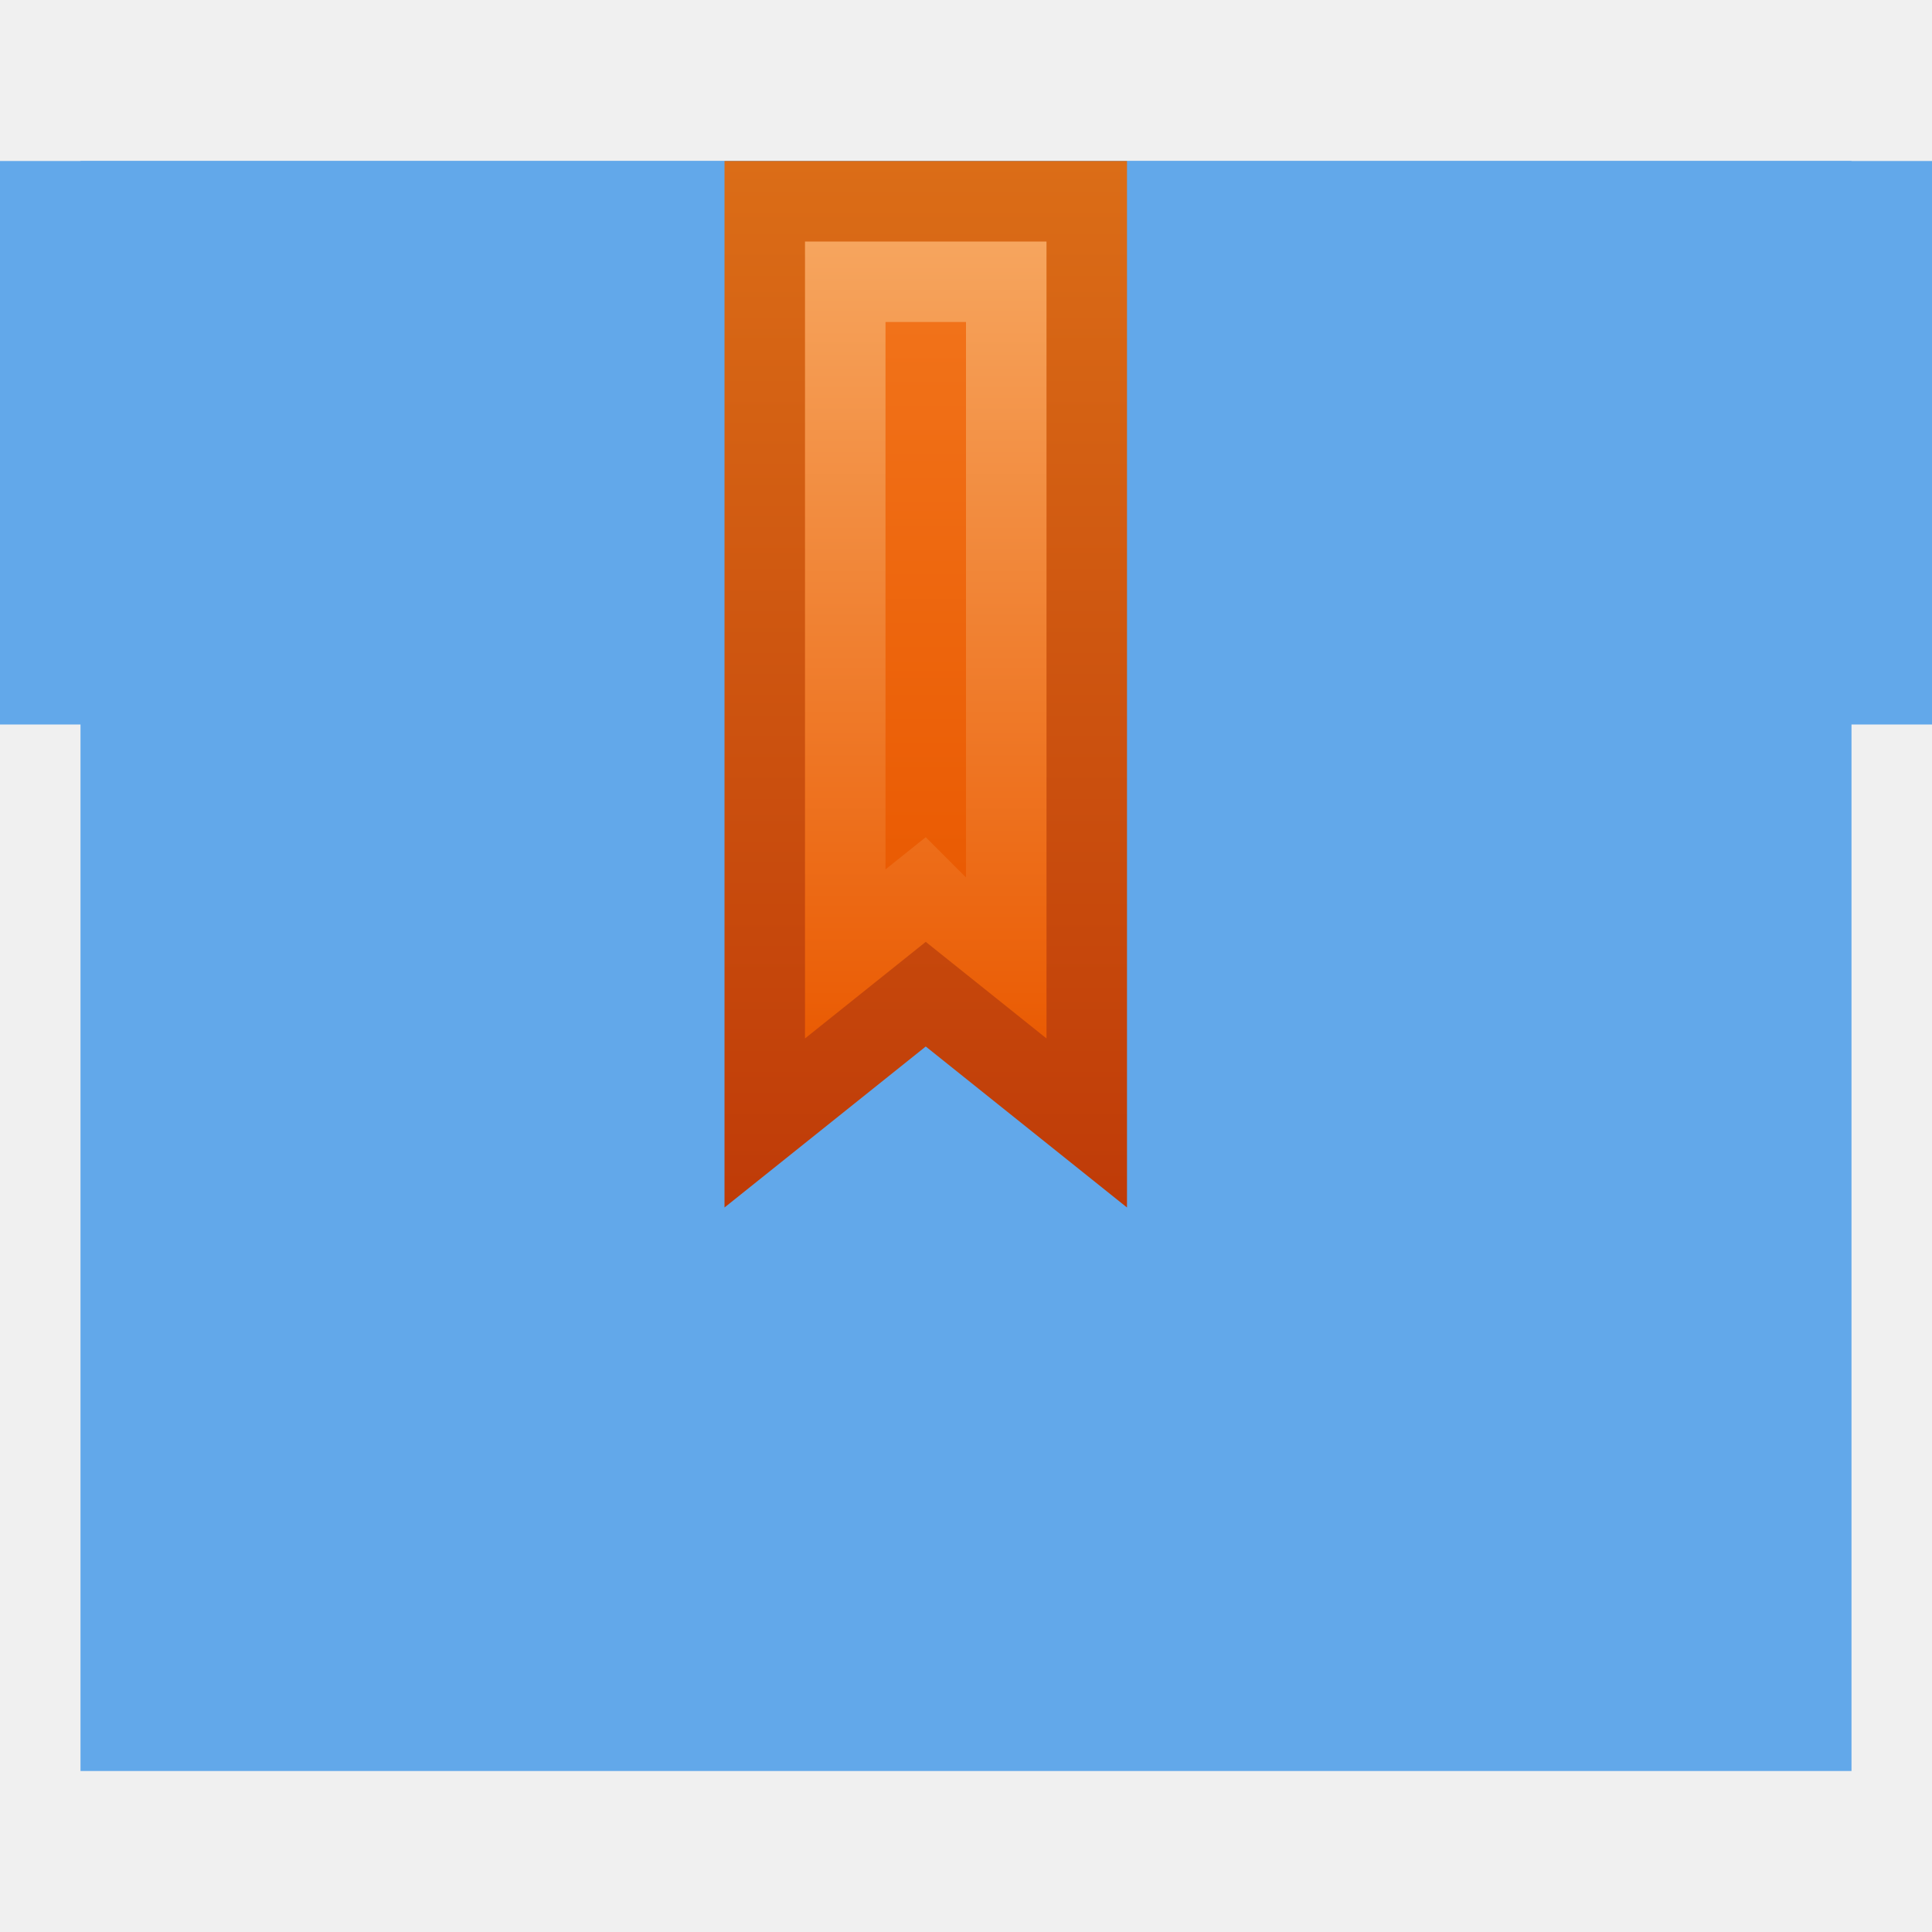
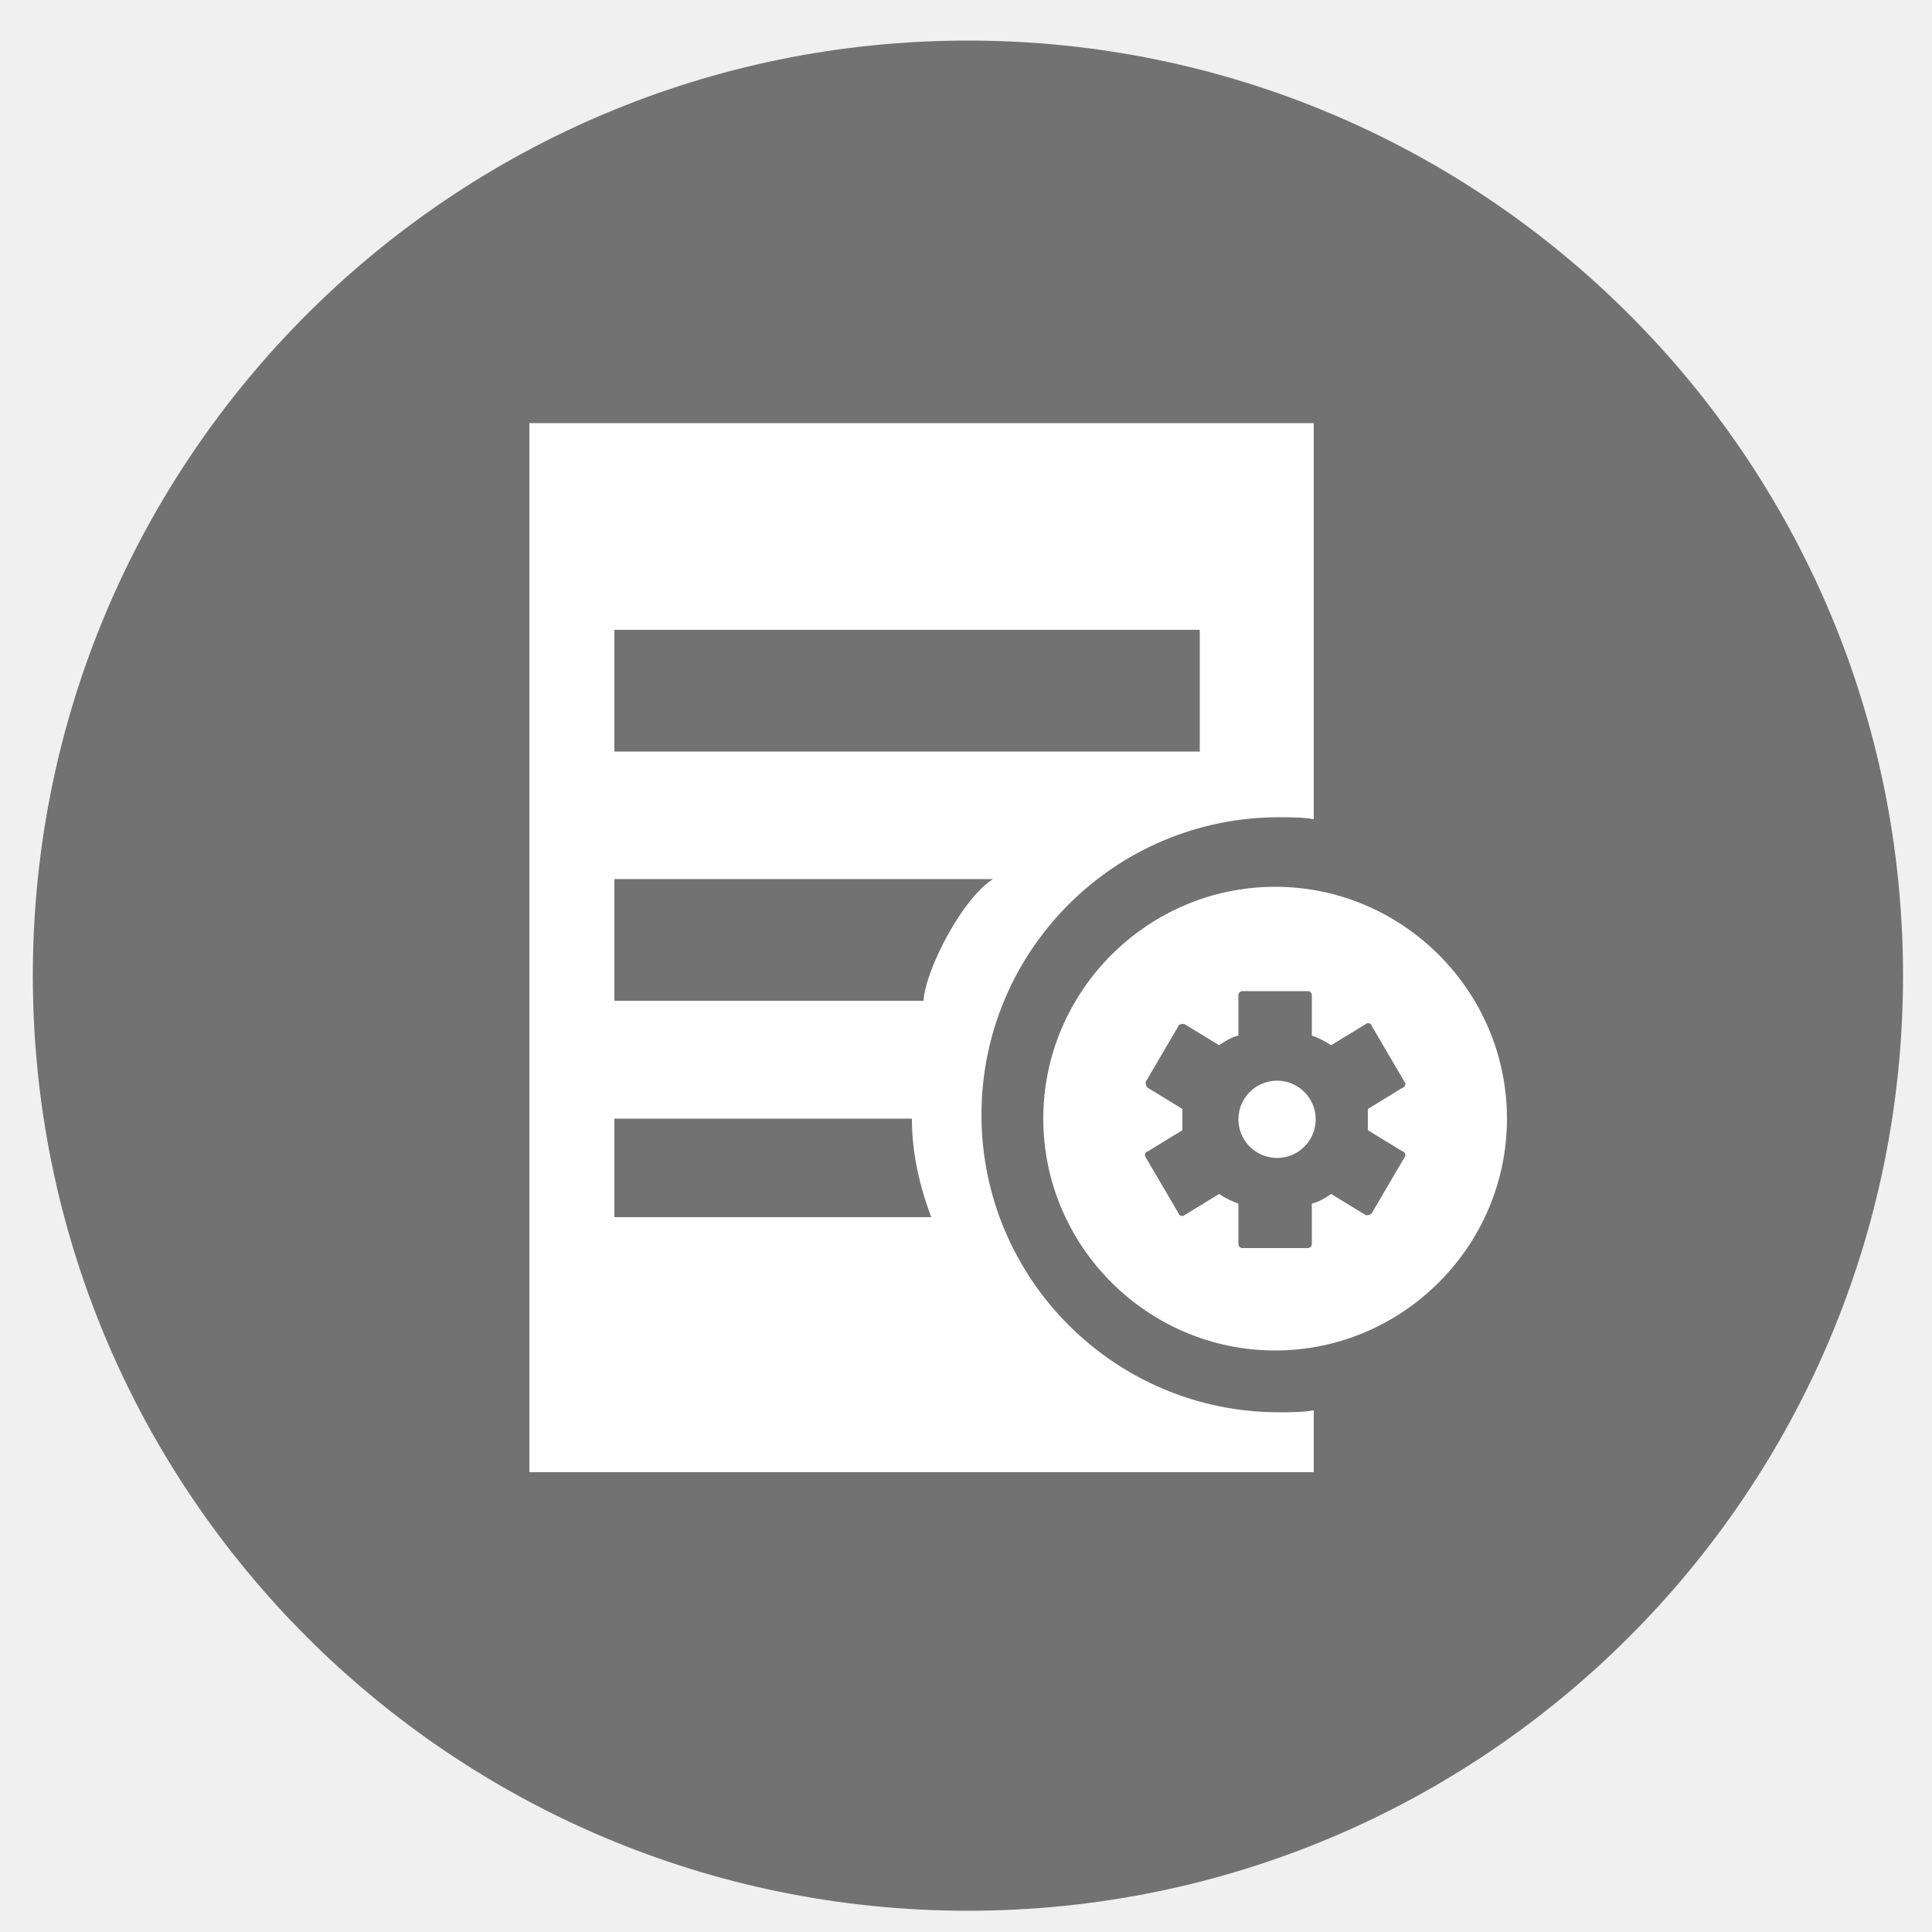
- <svg xmlns="http://www.w3.org/2000/svg" version="1.1" x="0px" y="0px" width="24px" height="24px" viewBox="0 -2 24 24" style="overflow:visible;enable-background:new 0 -2 24 24;" xml:space="preserve" preserveAspectRatio="xMinYMid meet">
-   <defs>
- </defs>
-   <linearGradient id="SVGID_1_" gradientUnits="userSpaceOnUse" x1="11.999" y1="0" x2="11.999" y2="20">
-     <stop offset="0" style="stop-color:#62a8ea" />
-     <stop offset="1" style="stop-color:#62a8ea" />
-   </linearGradient>
-   <rect x="1" style="fill:url(#SVGID_1_);" width="22" height="20" />
-   <linearGradient id="SVGID_2_" gradientUnits="userSpaceOnUse" x1="11.999" y1="1" x2="11.999" y2="19">
-     <stop offset="0" style="stop-color:#62a8ea" />
-     <stop offset="1" style="stop-color:#62a8ea" />
-   </linearGradient>
-   <rect x="2" y="1" style="fill:url(#SVGID_2_);" width="20" height="18" />
-   <linearGradient id="SVGID_3_" gradientUnits="userSpaceOnUse" x1="11.999" y1="2" x2="11.999" y2="18">
-     <stop offset="0" style="stop-color:#62a8ea" />
-     <stop offset="1" style="stop-color:#62a8ea" />
-   </linearGradient>
-   <rect x="3" y="2" style="fill:url(#SVGID_3_);" width="18" height="16" />
-   <linearGradient id="SVGID_4_" gradientUnits="userSpaceOnUse" x1="11.999" y1="0" x2="11.999" y2="7">
-     <stop offset="0" style="stop-color:#62a8ea" />
-     <stop offset="1" style="stop-color:#62a8ea" />
-   </linearGradient>
-   <rect style="fill:url(#SVGID_4_);" width="24" height="7" />
-   <linearGradient id="SVGID_5_" gradientUnits="userSpaceOnUse" x1="11.999" y1="1" x2="11.999" y2="6">
-     <stop offset="0" style="stop-color:#62a8ea" />
-     <stop offset="1" style="stop-color:#62a8ea" />
-   </linearGradient>
-   <rect x="1" y="1" style="fill:url(#SVGID_5_);" width="22" height="5" />
-   <linearGradient id="SVGID_6_" gradientUnits="userSpaceOnUse" x1="11.999" y1="2" x2="11.999" y2="5">
-     <stop offset="0" style="stop-color:#62a8ea" />
-     <stop offset="1" style="stop-color:#62a8ea" />
-   </linearGradient>
-   <rect x="2" y="2" style="fill:url(#SVGID_6_);" width="20" height="3" />
-   <linearGradient id="SVGID_7_" gradientUnits="userSpaceOnUse" x1="11.499" y1="0" x2="11.499" y2="13.001">
-     <stop offset="0" style="stop-color:#DB6D17" />
-     <stop offset="1" style="stop-color:#BF3B08" />
-   </linearGradient>
-   <polygon style="fill:url(#SVGID_7_);" points="9,0 9,3 9,10 9,13 11.5,11 14,13 14,10 14,3 14,0 " />
-   <linearGradient id="SVGID_8_" gradientUnits="userSpaceOnUse" x1="11.499" y1="1" x2="11.499" y2="10.935">
-     <stop offset="0" style="stop-color:#F6A55E" />
-     <stop offset="1" style="stop-color:#EA5B03" />
-   </linearGradient>
-   <polygon style="fill:url(#SVGID_8_);" points="10,1 10,4 10,7.9 10,10.9 11.5,9.7 13,10.9 13,7.9 13,4 13,1 " />
-   <linearGradient id="SVGID_9_" gradientUnits="userSpaceOnUse" x1="11.5" y1="2" x2="11.5" y2="8.871">
-     <stop offset="0" style="stop-color:#F17219" />
-     <stop offset="1" style="stop-color:#EA5B03" />
-   </linearGradient>
-   <polygon style="fill:url(#SVGID_9_);" points="11,2 11,5 11,5.8 11,8.8 11.5,8.4 12,8.9 12,5.9 12,5 12,2 " />
+ <svg xmlns="http://www.w3.org/2000/svg" version="1.1" id="Layer_1" x="0px" y="0px" viewBox="0 0 100 100" style="enable-background:new 0 0 100 100;" xml:space="preserve">
+   <style type="text/css">
+ 	.st0{fill:#727272;}
+ 	.st1{fill:#FFFFFF;}
+ </style>
+   <circle class="st0" cx="50.1" cy="50.5" r="48.4" />
+   <path class="st1" d="M68,73c-0.6,0.1-1.2,0.1-1.8,0.1c-8.5,0-15.4-6.9-15.4-15.4s6.9-15.4,15.4-15.4c0.6,0,1.2,0,1.8,0.1V21.9H55.4  H39.9H27.4v54.3H68V73z M31.8,32.6h30.3v6.3H31.8V32.6z M31.8,45.5h19.6c-1.6,1-3.5,4.7-3.6,6.3h-16C31.8,51.8,31.8,45.5,31.8,45.5z   M31.8,63v-5.1h15.4c0,1.8,0.4,3.5,1,5.1H31.8z" />
+   <g>
+     <ellipse transform="matrix(4.141014e-03 -1 1 4.141014e-03 7.8268 123.7957)" class="st1" cx="66.1" cy="58" rx="2" ry="2" />
+     <path class="st1" d="M66,45.9c-6.6,0-12,5.4-12,12s5.4,12,12,12s12-5.4,12-12S72.6,45.9,66,45.9z M72.7,59.9L71,62.8   c-0.1,0.1-0.2,0.1-0.3,0.1l-1.8-1.1c-0.3,0.2-0.6,0.4-1,0.5v2.1l0,0c0,0.1-0.1,0.2-0.2,0.2h-3.4l0,0c-0.1,0-0.2-0.1-0.2-0.2v-2.1   c-0.3-0.1-0.7-0.3-1-0.5l-1.8,1.1l0,0c-0.1,0.1-0.3,0-0.3-0.1l-1.7-2.9l0,0c-0.1-0.1,0-0.3,0.1-0.3l1.8-1.1c0-0.4,0-0.7,0-1.1   l-1.8-1.1l0,0c-0.1-0.1-0.1-0.2-0.1-0.3l1.7-2.9c0-0.1,0.2-0.1,0.3-0.1l1.8,1.1c0.3-0.2,0.6-0.4,1-0.5v-2.1l0,0   c0-0.1,0.1-0.2,0.2-0.2h3.4l0,0c0.1,0,0.2,0.1,0.2,0.2v2.1c0.3,0.1,0.7,0.3,1,0.5l1.8-1.1l0,0c0.1-0.1,0.3,0,0.3,0.1l1.7,2.9l0,0   c0.1,0.1,0,0.3-0.1,0.3l-1.8,1.1c0,0.4,0,0.7,0,1.1l1.8,1.1l0,0C72.7,59.6,72.8,59.8,72.7,59.9z" />
+   </g>
</svg>
